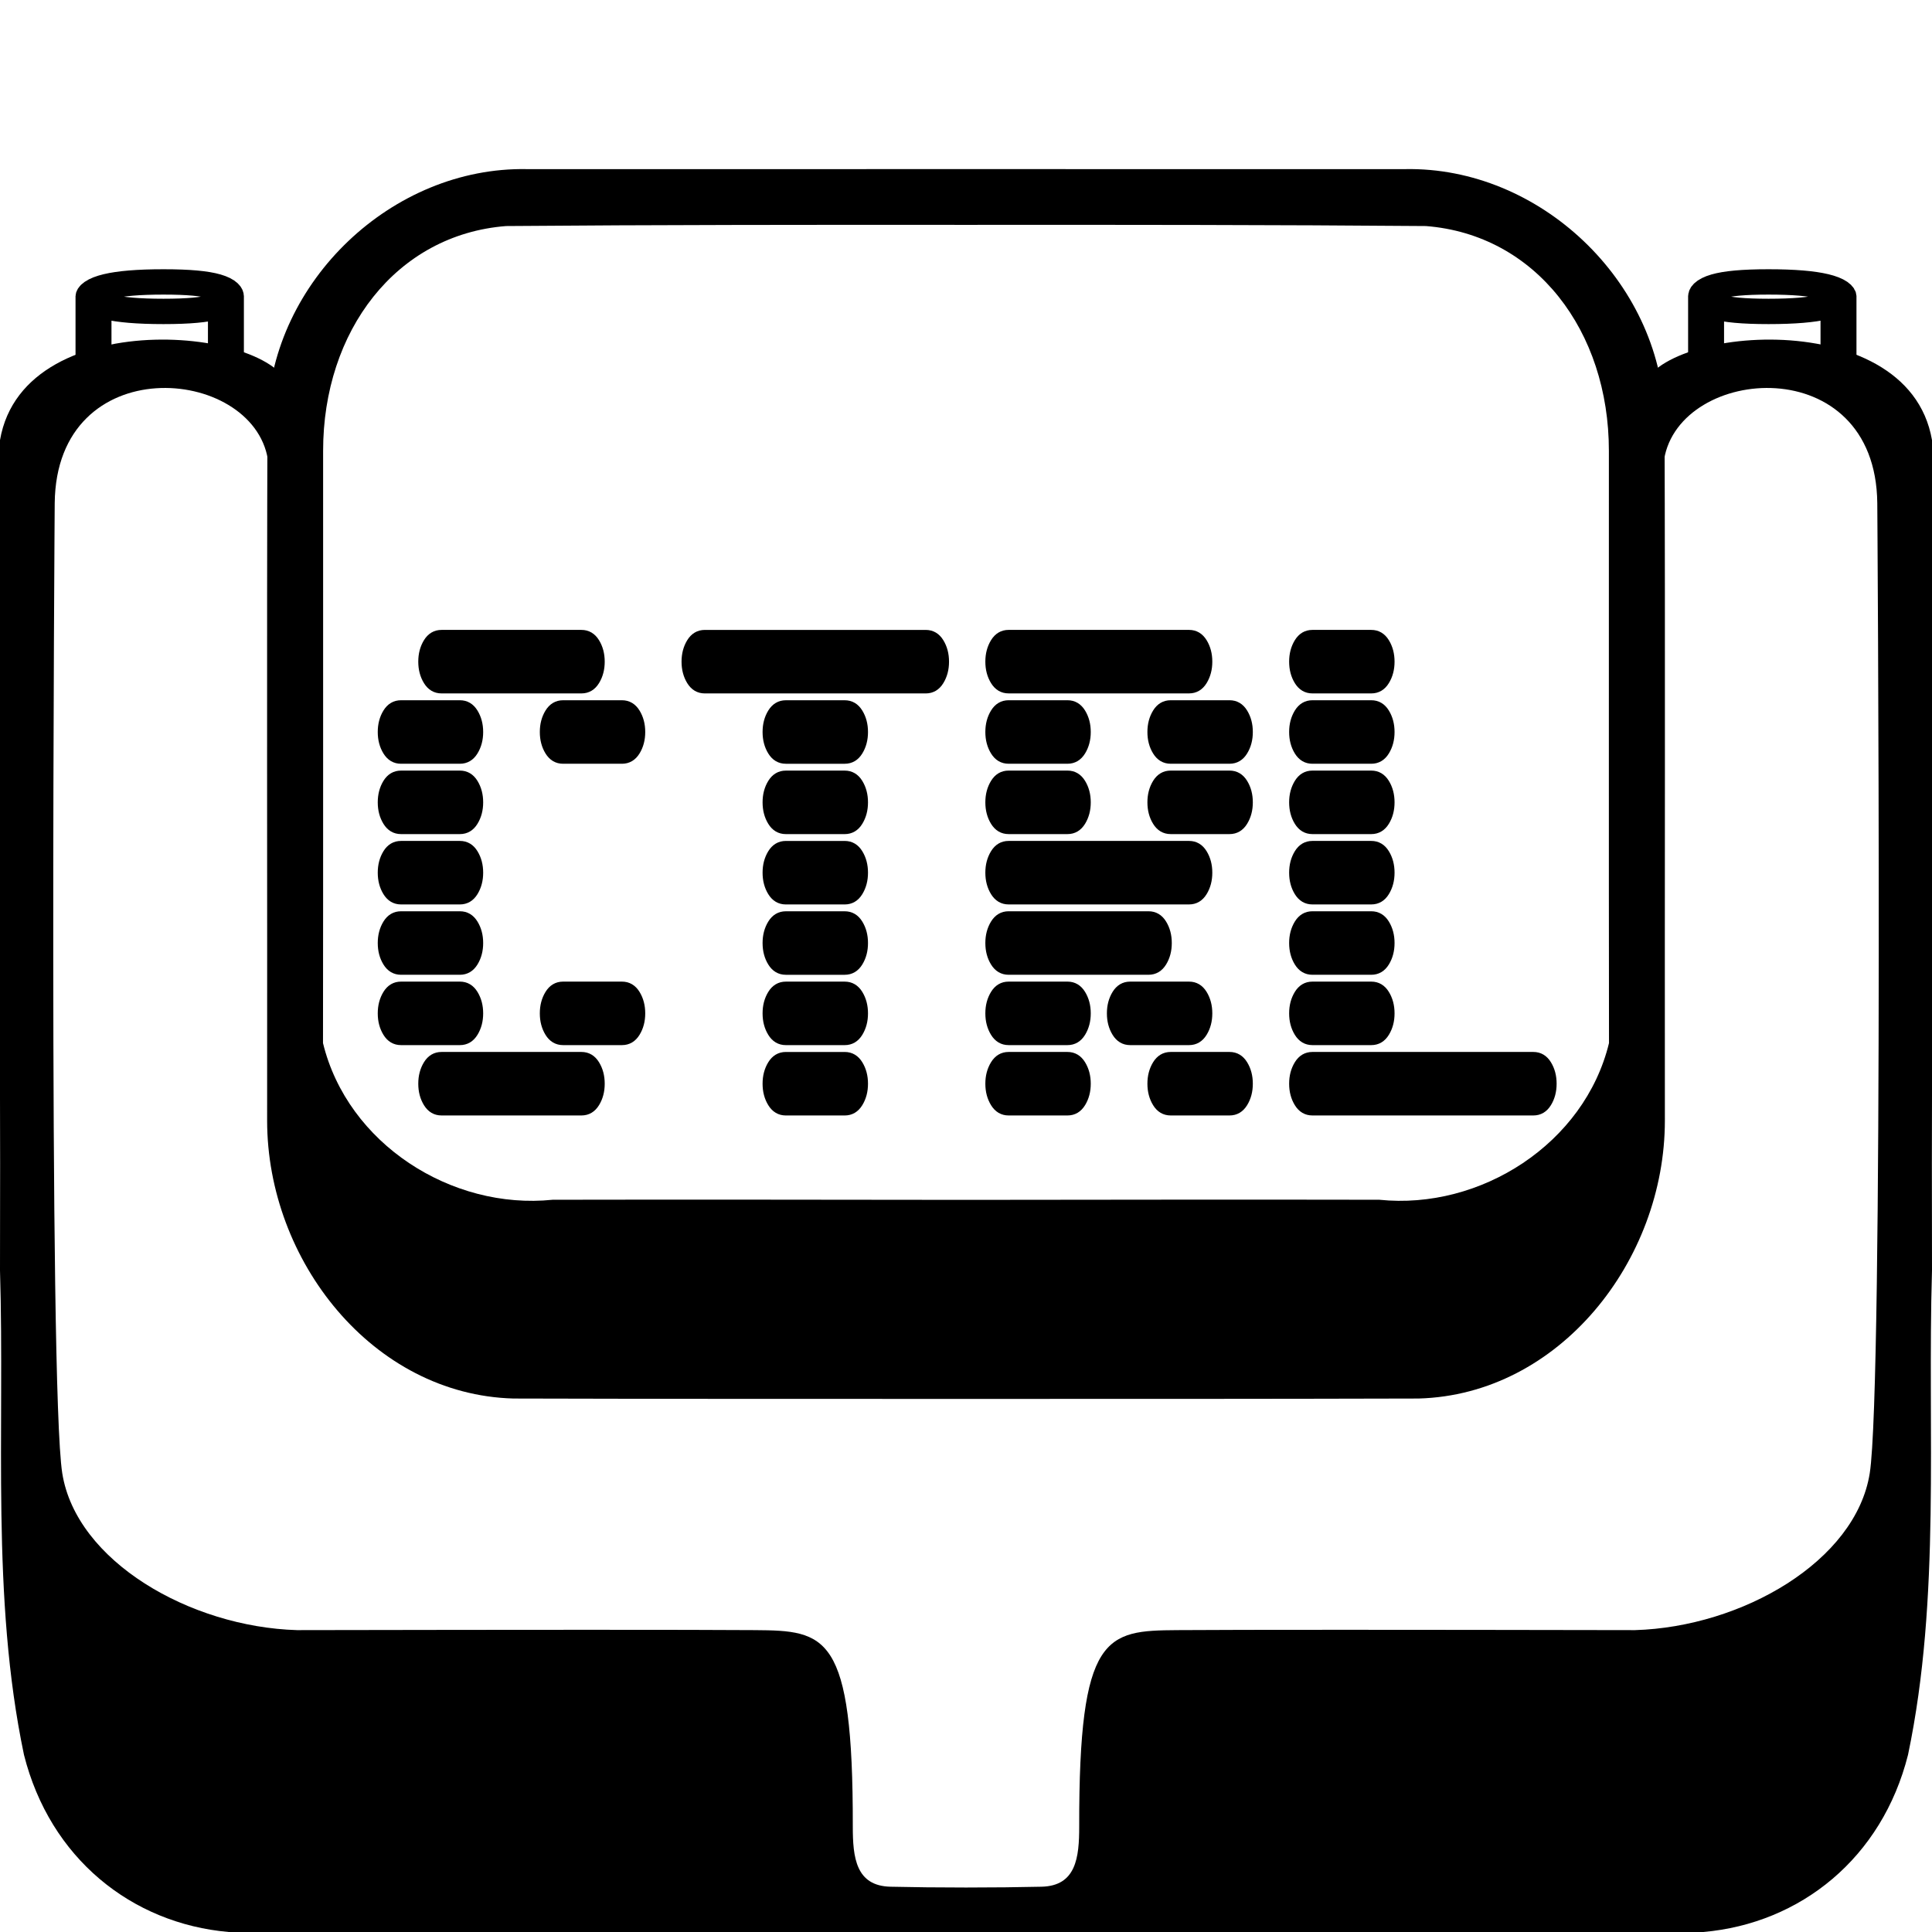
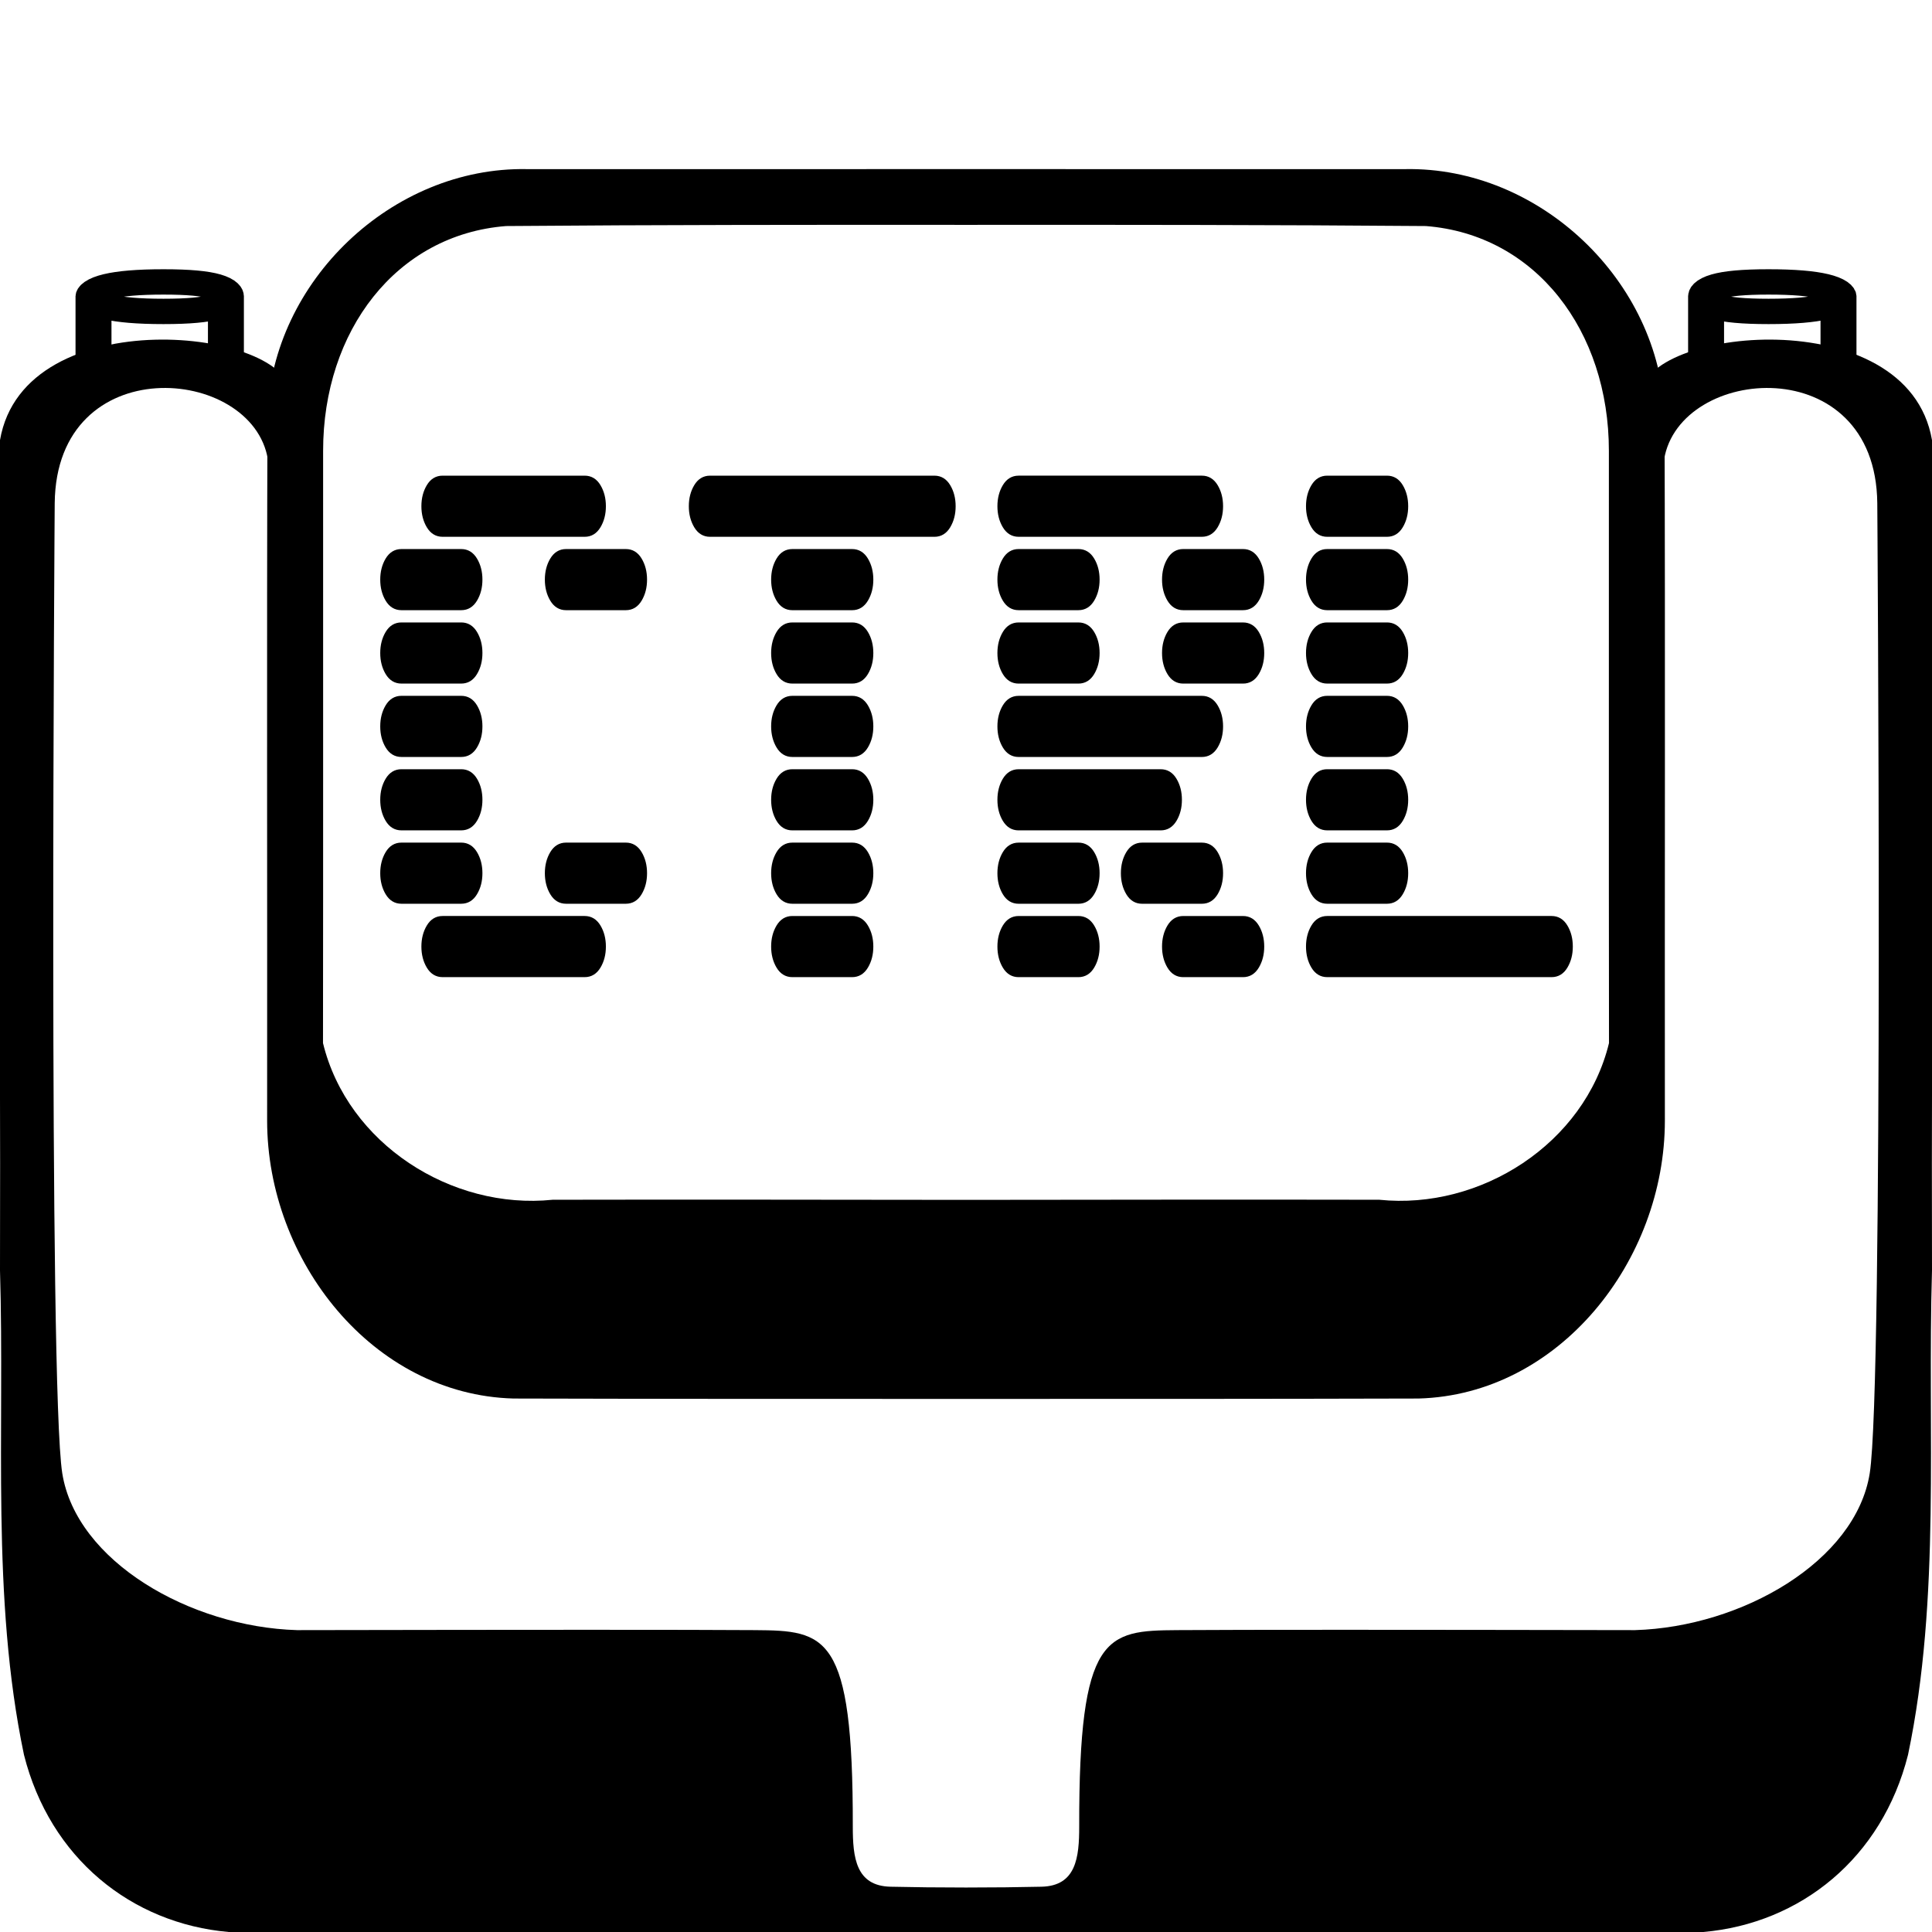
<svg xmlns="http://www.w3.org/2000/svg" viewBox="0 0 512 512" width="24" height="24">
  <defs id="defs1" />
  <g id="layer1">
-     <path d="m 256,59.591 c -38.244,-0.034 -83.645,-0.01 -121.877,0.315 -29.114,2.266 -48.514,27.792 -48.494,59.607 -0.02,52.296 0.04,104.671 -0.03,156.917 h -4e-6 c 6.484,26.66 34.042,44.284 60.869,41.518 37.914,-0.079 71.615,4e-5 109.532,0.03 v 52.747 c -38.092,0.011 -81.818,0.004 -119.909,-0.101 C 98.746,369.622 70.792,334.062 70.792,296.972 70.852,234.688 70.673,172.4 70.882,110.118 72.081,74.528 103.972,44.152 139.62,44.819 178.531,44.849 217.089,44.819 256,44.808 Z m 0,0 c 38.244,-0.034 83.645,-0.01 121.877,0.315 29.114,2.266 48.514,27.792 48.494,59.607 0.02,52.296 -0.04,104.671 0.03,156.917 v 0 c -6.484,26.66 -34.042,44.284 -60.869,41.518 -37.914,-0.079 -71.615,4e-5 -109.532,0.03 v 52.747 c 38.092,0.011 81.818,0.004 119.909,-0.101 37.345,-1.001 65.299,-36.561 65.299,-73.65 -0.06,-62.284 0.119,-124.572 -0.09,-186.854 C 439.919,74.528 408.028,44.152 372.38,44.819 333.469,44.849 294.911,44.819 256,44.808 Z" id="path1" style="fill:currentColor;stroke-width:2.991" />
-     <path style="font-size:108.628px;font-family:Sixtyfour;-inkscape-font-specification:Sixtyfour;letter-spacing:-6.815px;fill:currentColor;stroke:currentColor;stroke-width:2.266;stroke-dasharray:none;stroke-opacity:1" d="m 117.012,294.475 h 37.077 q 2.349,0 3.691,-2.185 1.342,-2.185 1.342,-5.097 0,-2.913 -1.342,-5.097 -1.342,-2.185 -3.691,-2.185 h -37.077 q -2.349,0 -3.691,2.185 -1.342,2.185 -1.342,5.097 0,2.913 1.342,5.097 1.342,2.185 3.691,2.185 z m -10.737,-18.641 h 15.603 q 2.349,0 3.691,-2.185 1.342,-2.185 1.342,-5.097 0,-2.913 -1.342,-5.097 -1.342,-2.185 -3.691,-2.185 h -15.603 q -2.349,0 -3.691,2.185 -1.342,2.185 -1.342,5.097 0,2.913 1.342,5.097 1.342,2.185 3.691,2.185 z m 42.949,0 h 15.603 q 2.349,0 3.691,-2.185 1.342,-2.185 1.342,-5.097 0,-2.913 -1.342,-5.097 -1.342,-2.185 -3.691,-2.185 h -15.603 q -2.349,0 -3.691,2.185 -1.342,2.185 -1.342,5.097 0,2.913 1.342,5.097 1.342,2.185 3.691,2.185 z m -42.949,-18.641 h 15.603 q 2.349,0 3.691,-2.185 1.342,-2.185 1.342,-5.097 0,-2.913 -1.342,-5.097 -1.342,-2.185 -3.691,-2.185 h -15.603 q -2.349,0 -3.691,2.185 -1.342,2.185 -1.342,5.097 0,2.913 1.342,5.097 1.342,2.185 3.691,2.185 z m 0,-18.641 h 15.603 q 2.349,0 3.691,-2.185 1.342,-2.185 1.342,-5.097 0,-2.913 -1.342,-5.097 -1.342,-2.185 -3.691,-2.185 h -15.603 q -2.349,0 -3.691,2.185 -1.342,2.185 -1.342,5.097 0,2.913 1.342,5.097 1.342,2.185 3.691,2.185 z m 0,-18.641 h 15.603 q 2.349,0 3.691,-2.185 1.342,-2.185 1.342,-5.097 0,-2.913 -1.342,-5.097 -1.342,-2.185 -3.691,-2.185 h -15.603 q -2.349,0 -3.691,2.185 -1.342,2.185 -1.342,5.097 0,2.913 1.342,5.097 1.342,2.185 3.691,2.185 z m 0,-18.641 h 15.603 q 2.349,0 3.691,-2.185 1.342,-2.185 1.342,-5.097 0,-2.913 -1.342,-5.097 -1.342,-2.185 -3.691,-2.185 h -15.603 q -2.349,0 -3.691,2.185 -1.342,2.185 -1.342,5.097 0,2.913 1.342,5.097 1.342,2.185 3.691,2.185 z m 42.949,0 h 15.603 q 2.349,0 3.691,-2.185 1.342,-2.185 1.342,-5.097 0,-2.913 -1.342,-5.097 -1.342,-2.185 -3.691,-2.185 h -15.603 q -2.349,0 -3.691,2.185 -1.342,2.185 -1.342,5.097 0,2.913 1.342,5.097 1.342,2.185 3.691,2.185 z m -32.212,-18.641 h 37.077 q 2.349,0 3.691,-2.185 1.342,-2.185 1.342,-5.097 0,-2.913 -1.342,-5.097 -1.342,-2.185 -3.691,-2.185 h -37.077 q -2.349,0 -3.691,2.185 -1.342,2.185 -1.342,5.097 0,2.913 1.342,5.097 1.342,2.185 3.691,2.185 z m 91.246,111.849 h 15.603 q 2.349,0 3.691,-2.185 1.342,-2.185 1.342,-5.097 0,-2.913 -1.342,-5.097 -1.342,-2.185 -3.691,-2.185 h -15.603 q -2.349,0 -3.691,2.185 -1.342,2.185 -1.342,5.097 0,2.913 1.342,5.097 1.342,2.185 3.691,2.185 z m 0,-18.641 h 15.603 q 2.349,0 3.691,-2.185 1.342,-2.185 1.342,-5.097 0,-2.913 -1.342,-5.097 -1.342,-2.185 -3.691,-2.185 h -15.603 q -2.349,0 -3.691,2.185 -1.342,2.185 -1.342,5.097 0,2.913 1.342,5.097 1.342,2.185 3.691,2.185 z m 0,-18.641 h 15.603 q 2.349,0 3.691,-2.185 1.342,-2.185 1.342,-5.097 0,-2.913 -1.342,-5.097 -1.342,-2.185 -3.691,-2.185 h -15.603 q -2.349,0 -3.691,2.185 -1.342,2.185 -1.342,5.097 0,2.913 1.342,5.097 1.342,2.185 3.691,2.185 z m 0,-18.641 h 15.603 q 2.349,0 3.691,-2.185 1.342,-2.185 1.342,-5.097 0,-2.913 -1.342,-5.097 -1.342,-2.185 -3.691,-2.185 h -15.603 q -2.349,0 -3.691,2.185 -1.342,2.185 -1.342,5.097 0,2.913 1.342,5.097 1.342,2.185 3.691,2.185 z m 0,-18.641 h 15.603 q 2.349,0 3.691,-2.185 1.342,-2.185 1.342,-5.097 0,-2.913 -1.342,-5.097 -1.342,-2.185 -3.691,-2.185 h -15.603 q -2.349,0 -3.691,2.185 -1.342,2.185 -1.342,5.097 0,2.913 1.342,5.097 1.342,2.185 3.691,2.185 z m 0,-18.641 h 15.603 q 2.349,0 3.691,-2.185 1.342,-2.185 1.342,-5.097 0,-2.913 -1.342,-5.097 -1.342,-2.185 -3.691,-2.185 h -15.603 q -2.349,0 -3.691,2.185 -1.342,2.185 -1.342,5.097 0,2.913 1.342,5.097 1.342,2.185 3.691,2.185 z m -21.475,-18.641 h 58.552 q 2.349,0 3.691,-2.185 1.342,-2.185 1.342,-5.097 0,-2.913 -1.342,-5.097 -1.342,-2.185 -3.691,-2.185 h -58.552 q -2.349,0 -3.691,2.185 -1.342,2.185 -1.342,5.097 0,2.913 1.342,5.097 1.342,2.185 3.691,2.185 z M 267.293,294.475 h 15.603 q 2.349,0 3.691,-2.185 1.342,-2.185 1.342,-5.097 0,-2.913 -1.342,-5.097 -1.342,-2.185 -3.691,-2.185 H 267.293 q -2.349,0 -3.691,2.185 -1.342,2.185 -1.342,5.097 0,2.913 1.342,5.097 1.342,2.185 3.691,2.185 z m 42.949,0 h 15.603 q 2.349,0 3.691,-2.185 1.342,-2.185 1.342,-5.097 0,-2.913 -1.342,-5.097 -1.342,-2.185 -3.691,-2.185 h -15.603 q -2.349,0 -3.691,2.185 -1.342,2.185 -1.342,5.097 0,2.913 1.342,5.097 1.342,2.185 3.691,2.185 z M 267.293,275.834 h 15.603 q 2.349,0 3.691,-2.185 1.342,-2.185 1.342,-5.097 0,-2.913 -1.342,-5.097 -1.342,-2.185 -3.691,-2.185 H 267.293 q -2.349,0 -3.691,2.185 -1.342,2.185 -1.342,5.097 0,2.913 1.342,5.097 1.342,2.185 3.691,2.185 z m 32.212,0 h 15.603 q 2.349,0 3.691,-2.185 1.342,-2.185 1.342,-5.097 0,-2.913 -1.342,-5.097 -1.342,-2.185 -3.691,-2.185 h -15.603 q -2.349,0 -3.691,2.185 -1.342,2.185 -1.342,5.097 0,2.913 1.342,5.097 1.342,2.185 3.691,2.185 z M 267.293,257.192 h 37.077 q 2.349,0 3.691,-2.185 1.342,-2.185 1.342,-5.097 0,-2.913 -1.342,-5.097 -1.342,-2.185 -3.691,-2.185 H 267.293 q -2.349,0 -3.691,2.185 -1.342,2.185 -1.342,5.097 0,2.913 1.342,5.097 1.342,2.185 3.691,2.185 z m 0,-18.641 h 47.815 q 2.349,0 3.691,-2.185 1.342,-2.185 1.342,-5.097 0,-2.913 -1.342,-5.097 -1.342,-2.185 -3.691,-2.185 H 267.293 q -2.349,0 -3.691,2.185 -1.342,2.185 -1.342,5.097 0,2.913 1.342,5.097 1.342,2.185 3.691,2.185 z m 0,-18.641 h 15.603 q 2.349,0 3.691,-2.185 1.342,-2.185 1.342,-5.097 0,-2.913 -1.342,-5.097 -1.342,-2.185 -3.691,-2.185 H 267.293 q -2.349,0 -3.691,2.185 -1.342,2.185 -1.342,5.097 0,2.913 1.342,5.097 1.342,2.185 3.691,2.185 z m 42.949,0 h 15.603 q 2.349,0 3.691,-2.185 1.342,-2.185 1.342,-5.097 0,-2.913 -1.342,-5.097 -1.342,-2.185 -3.691,-2.185 h -15.603 q -2.349,0 -3.691,2.185 -1.342,2.185 -1.342,5.097 0,2.913 1.342,5.097 1.342,2.185 3.691,2.185 z M 267.293,201.268 h 15.603 q 2.349,0 3.691,-2.185 1.342,-2.185 1.342,-5.097 0,-2.913 -1.342,-5.097 -1.342,-2.185 -3.691,-2.185 H 267.293 q -2.349,0 -3.691,2.185 -1.342,2.185 -1.342,5.097 0,2.913 1.342,5.097 1.342,2.185 3.691,2.185 z m 42.949,0 h 15.603 q 2.349,0 3.691,-2.185 1.342,-2.185 1.342,-5.097 0,-2.913 -1.342,-5.097 -1.342,-2.185 -3.691,-2.185 h -15.603 q -2.349,0 -3.691,2.185 -1.342,2.185 -1.342,5.097 0,2.913 1.342,5.097 1.342,2.185 3.691,2.185 z M 267.293,182.626 h 47.815 q 2.349,0 3.691,-2.185 1.342,-2.185 1.342,-5.097 0,-2.913 -1.342,-5.097 -1.342,-2.185 -3.691,-2.185 H 267.293 q -2.349,0 -3.691,2.185 -1.342,2.185 -1.342,5.097 0,2.913 1.342,5.097 1.342,2.185 3.691,2.185 z m 80.509,111.849 h 58.552 q 2.349,0 3.691,-2.185 1.342,-2.185 1.342,-5.097 0,-2.913 -1.342,-5.097 -1.342,-2.185 -3.691,-2.185 h -58.552 q -2.349,0 -3.691,2.185 -1.342,2.185 -1.342,5.097 0,2.913 1.342,5.097 1.342,2.185 3.691,2.185 z m 0,-18.641 h 15.603 q 2.349,0 3.691,-2.185 1.342,-2.185 1.342,-5.097 0,-2.913 -1.342,-5.097 -1.342,-2.185 -3.691,-2.185 h -15.603 q -2.349,0 -3.691,2.185 -1.342,2.185 -1.342,5.097 0,2.913 1.342,5.097 1.342,2.185 3.691,2.185 z m 0,-18.641 h 15.603 q 2.349,0 3.691,-2.185 1.342,-2.185 1.342,-5.097 0,-2.913 -1.342,-5.097 -1.342,-2.185 -3.691,-2.185 h -15.603 q -2.349,0 -3.691,2.185 -1.342,2.185 -1.342,5.097 0,2.913 1.342,5.097 1.342,2.185 3.691,2.185 z m 0,-18.641 h 15.603 q 2.349,0 3.691,-2.185 1.342,-2.185 1.342,-5.097 0,-2.913 -1.342,-5.097 -1.342,-2.185 -3.691,-2.185 h -15.603 q -2.349,0 -3.691,2.185 -1.342,2.185 -1.342,5.097 0,2.913 1.342,5.097 1.342,2.185 3.691,2.185 z m 0,-18.641 h 15.603 q 2.349,0 3.691,-2.185 1.342,-2.185 1.342,-5.097 0,-2.913 -1.342,-5.097 -1.342,-2.185 -3.691,-2.185 h -15.603 q -2.349,0 -3.691,2.185 -1.342,2.185 -1.342,5.097 0,2.913 1.342,5.097 1.342,2.185 3.691,2.185 z m 0,-18.641 h 15.603 q 2.349,0 3.691,-2.185 1.342,-2.185 1.342,-5.097 0,-2.913 -1.342,-5.097 -1.342,-2.185 -3.691,-2.185 h -15.603 q -2.349,0 -3.691,2.185 -1.342,2.185 -1.342,5.097 0,2.913 1.342,5.097 1.342,2.185 3.691,2.185 z m 0,-18.641 h 15.603 q 2.349,0 3.691,-2.185 1.342,-2.185 1.342,-5.097 0,-2.913 -1.342,-5.097 -1.342,-2.185 -3.691,-2.185 h -15.603 q -2.349,0 -3.691,2.185 -1.342,2.185 -1.342,5.097 0,2.913 1.342,5.097 1.342,2.185 3.691,2.185 z" id="text2" aria-label="CTRL" />
+     <path d="m 256,59.591 c -38.244,-0.034 -83.645,-0.01 -121.877,0.315 -29.114,2.266 -48.514,27.792 -48.494,59.607 -0.02,52.296 0.04,104.671 -0.03,156.917 h -4e-6 c 6.484,26.66 34.042,44.284 60.869,41.518 37.914,-0.079 71.615,4e-5 109.532,0.03 v 52.747 c -38.092,0.011 -81.818,0.004 -119.909,-0.101 C 98.746,369.622 70.792,334.062 70.792,296.972 70.852,234.688 70.673,172.4 70.882,110.118 72.081,74.528 103.972,44.152 139.62,44.819 178.531,44.849 217.089,44.819 256,44.808 Z m 0,0 c 38.244,-0.034 83.645,-0.01 121.877,0.315 29.114,2.266 48.514,27.792 48.494,59.607 0.02,52.296 -0.04,104.671 0.03,156.917 h 0 c -6.484,26.66 -34.042,44.284 -60.869,41.518 -37.914,-0.079 -71.615,4e-5 -109.532,0.03 v 52.747 c 38.092,0.011 81.818,0.004 119.909,-0.101 37.345,-1.001 65.299,-36.561 65.299,-73.65 -0.06,-62.284 0.119,-124.572 -0.09,-186.854 C 439.919,74.528 408.028,44.152 372.38,44.819 333.469,44.849 294.911,44.819 256,44.808 Z" id="path1" style="fill:currentColor;stroke-width:2.991" />
+     <path style="font-size:108.628px;font-family:Sixtyfour;-inkscape-font-specification:Sixtyfour;letter-spacing:-6.815px;fill:currentColor;fill-opacity:1;stroke:currentColor;stroke-width:1.008;stroke-dasharray:none;stroke-opacity:1" d="m 117.289,258.447 h 37.662 q 2.386,0 3.749,-2.279 1.363,-2.279 1.363,-5.318 0,-3.039 -1.363,-5.318 -1.363,-2.279 -3.749,-2.279 h -37.662 q -2.386,0 -3.749,2.279 -1.363,2.279 -1.363,5.318 0,3.039 1.363,5.318 1.363,2.279 3.749,2.279 z m -10.907,-19.449 h 15.849 q 2.386,0 3.749,-2.279 1.363,-2.279 1.363,-5.318 0,-3.039 -1.363,-5.318 -1.363,-2.279 -3.749,-2.279 h -15.849 q -2.386,0 -3.749,2.279 -1.363,2.279 -1.363,5.318 0,3.039 1.363,5.318 1.363,2.279 3.749,2.279 z m 43.627,0 h 15.849 q 2.386,0 3.749,-2.279 1.363,-2.279 1.363,-5.318 0,-3.039 -1.363,-5.318 -1.363,-2.279 -3.749,-2.279 h -15.849 q -2.386,0 -3.749,2.279 -1.363,2.279 -1.363,5.318 0,3.039 1.363,5.318 1.363,2.279 3.749,2.279 z m -43.627,-19.449 h 15.849 q 2.386,0 3.749,-2.279 1.363,-2.279 1.363,-5.318 0,-3.039 -1.363,-5.318 -1.363,-2.279 -3.749,-2.279 h -15.849 q -2.386,0 -3.749,2.279 -1.363,2.279 -1.363,5.318 0,3.039 1.363,5.318 1.363,2.279 3.749,2.279 z m 0,-19.449 h 15.849 q 2.386,0 3.749,-2.279 1.363,-2.279 1.363,-5.318 0,-3.039 -1.363,-5.318 -1.363,-2.279 -3.749,-2.279 h -15.849 q -2.386,0 -3.749,2.279 -1.363,2.279 -1.363,5.318 0,3.039 1.363,5.318 1.363,2.279 3.749,2.279 z m 0,-19.449 h 15.849 q 2.386,0 3.749,-2.279 1.363,-2.279 1.363,-5.318 0,-3.039 -1.363,-5.318 -1.363,-2.279 -3.749,-2.279 h -15.849 q -2.386,0 -3.749,2.279 -1.363,2.279 -1.363,5.318 0,3.039 1.363,5.318 1.363,2.279 3.749,2.279 z m 0,-19.449 h 15.849 q 2.386,0 3.749,-2.279 1.363,-2.279 1.363,-5.318 0,-3.039 -1.363,-5.318 -1.363,-2.279 -3.749,-2.279 h -15.849 q -2.386,0 -3.749,2.279 -1.363,2.279 -1.363,5.318 0,3.039 1.363,5.318 1.363,2.279 3.749,2.279 z m 43.627,0 h 15.849 q 2.386,0 3.749,-2.279 1.363,-2.279 1.363,-5.318 0,-3.039 -1.363,-5.318 -1.363,-2.279 -3.749,-2.279 h -15.849 q -2.386,0 -3.749,2.279 -1.363,2.279 -1.363,5.318 0,3.039 1.363,5.318 1.363,2.279 3.749,2.279 z m -32.72,-19.449 h 37.662 q 2.386,0 3.749,-2.279 1.363,-2.279 1.363,-5.318 0,-3.039 -1.363,-5.318 -1.363,-2.279 -3.749,-2.279 h -37.662 q -2.386,0 -3.749,2.279 -1.363,2.279 -1.363,5.318 0,3.039 1.363,5.318 1.363,2.279 3.749,2.279 z m 92.686,116.696 h 15.849 q 2.386,0 3.749,-2.279 1.363,-2.279 1.363,-5.318 0,-3.039 -1.363,-5.318 -1.363,-2.279 -3.749,-2.279 h -15.849 q -2.386,0 -3.749,2.279 -1.363,2.279 -1.363,5.318 0,3.039 1.363,5.318 1.363,2.279 3.749,2.279 z m 0,-19.449 h 15.849 q 2.386,0 3.749,-2.279 1.363,-2.279 1.363,-5.318 0,-3.039 -1.363,-5.318 -1.363,-2.279 -3.749,-2.279 h -15.849 q -2.386,0 -3.749,2.279 -1.363,2.279 -1.363,5.318 0,3.039 1.363,5.318 1.363,2.279 3.749,2.279 z m 0,-19.449 h 15.849 q 2.386,0 3.749,-2.279 1.363,-2.279 1.363,-5.318 0,-3.039 -1.363,-5.318 -1.363,-2.279 -3.749,-2.279 h -15.849 q -2.386,0 -3.749,2.279 -1.363,2.279 -1.363,5.318 0,3.039 1.363,5.318 1.363,2.279 3.749,2.279 z m 0,-19.449 h 15.849 q 2.386,0 3.749,-2.279 1.363,-2.279 1.363,-5.318 0,-3.039 -1.363,-5.318 -1.363,-2.279 -3.749,-2.279 h -15.849 q -2.386,0 -3.749,2.279 -1.363,2.279 -1.363,5.318 0,3.039 1.363,5.318 1.363,2.279 3.749,2.279 z m 0,-19.449 h 15.849 q 2.386,0 3.749,-2.279 1.363,-2.279 1.363,-5.318 0,-3.039 -1.363,-5.318 -1.363,-2.279 -3.749,-2.279 h -15.849 q -2.386,0 -3.749,2.279 -1.363,2.279 -1.363,5.318 0,3.039 1.363,5.318 1.363,2.279 3.749,2.279 z m 0,-19.449 h 15.849 q 2.386,0 3.749,-2.279 1.363,-2.279 1.363,-5.318 0,-3.039 -1.363,-5.318 -1.363,-2.279 -3.749,-2.279 h -15.849 q -2.386,0 -3.749,2.279 -1.363,2.279 -1.363,5.318 0,3.039 1.363,5.318 1.363,2.279 3.749,2.279 z m -21.813,-19.449 h 59.476 q 2.386,0 3.749,-2.279 1.363,-2.279 1.363,-5.318 0,-3.039 -1.363,-5.318 -1.363,-2.279 -3.749,-2.279 h -59.476 q -2.386,0 -3.749,2.279 -1.363,2.279 -1.363,5.318 0,3.039 1.363,5.318 1.363,2.279 3.749,2.279 z m 81.779,116.696 h 15.849 q 2.386,0 3.749,-2.279 1.363,-2.279 1.363,-5.318 0,-3.039 -1.363,-5.318 -1.363,-2.279 -3.749,-2.279 h -15.849 q -2.386,0 -3.749,2.279 -1.363,2.279 -1.363,5.318 0,3.039 1.363,5.318 1.363,2.279 3.749,2.279 z m 43.627,0 h 15.849 q 2.386,0 3.749,-2.279 1.363,-2.279 1.363,-5.318 0,-3.039 -1.363,-5.318 -1.363,-2.279 -3.749,-2.279 h -15.849 q -2.386,0 -3.749,2.279 -1.363,2.279 -1.363,5.318 0,3.039 1.363,5.318 1.363,2.279 3.749,2.279 z m -43.627,-19.449 h 15.849 q 2.386,0 3.749,-2.279 1.363,-2.279 1.363,-5.318 0,-3.039 -1.363,-5.318 -1.363,-2.279 -3.749,-2.279 h -15.849 q -2.386,0 -3.749,2.279 -1.363,2.279 -1.363,5.318 0,3.039 1.363,5.318 1.363,2.279 3.749,2.279 z m 32.72,0 h 15.849 q 2.386,0 3.749,-2.279 1.363,-2.279 1.363,-5.318 0,-3.039 -1.363,-5.318 -1.363,-2.279 -3.749,-2.279 H 302.662 q -2.386,0 -3.749,2.279 -1.363,2.279 -1.363,5.318 0,3.039 1.363,5.318 1.363,2.279 3.749,2.279 z m -32.72,-19.449 h 37.662 q 2.386,0 3.749,-2.279 1.363,-2.279 1.363,-5.318 0,-3.039 -1.363,-5.318 -1.363,-2.279 -3.749,-2.279 h -37.662 q -2.386,0 -3.749,2.279 -1.363,2.279 -1.363,5.318 0,3.039 1.363,5.318 1.363,2.279 3.749,2.279 z m 0,-19.449 h 48.569 q 2.386,0 3.749,-2.279 1.363,-2.279 1.363,-5.318 0,-3.039 -1.363,-5.318 -1.363,-2.279 -3.749,-2.279 h -48.569 q -2.386,0 -3.749,2.279 -1.363,2.279 -1.363,5.318 0,3.039 1.363,5.318 1.363,2.279 3.749,2.279 z m 0,-19.449 h 15.849 q 2.386,0 3.749,-2.279 1.363,-2.279 1.363,-5.318 0,-3.039 -1.363,-5.318 -1.363,-2.279 -3.749,-2.279 h -15.849 q -2.386,0 -3.749,2.279 -1.363,2.279 -1.363,5.318 0,3.039 1.363,5.318 1.363,2.279 3.749,2.279 z m 43.627,0 h 15.849 q 2.386,0 3.749,-2.279 1.363,-2.279 1.363,-5.318 0,-3.039 -1.363,-5.318 -1.363,-2.279 -3.749,-2.279 h -15.849 q -2.386,0 -3.749,2.279 -1.363,2.279 -1.363,5.318 0,3.039 1.363,5.318 1.363,2.279 3.749,2.279 z M 269.941,161.2 h 15.849 q 2.386,0 3.749,-2.279 1.363,-2.279 1.363,-5.318 0,-3.039 -1.363,-5.318 -1.363,-2.279 -3.749,-2.279 h -15.849 q -2.386,0 -3.749,2.279 -1.363,2.279 -1.363,5.318 0,3.039 1.363,5.318 1.363,2.279 3.749,2.279 z m 43.627,0 h 15.849 q 2.386,0 3.749,-2.279 1.363,-2.279 1.363,-5.318 0,-3.039 -1.363,-5.318 -1.363,-2.279 -3.749,-2.279 h -15.849 q -2.386,0 -3.749,2.279 -1.363,2.279 -1.363,5.318 0,3.039 1.363,5.318 1.363,2.279 3.749,2.279 z m -43.627,-19.449 h 48.569 q 2.386,0 3.749,-2.279 1.363,-2.279 1.363,-5.318 0,-3.039 -1.363,-5.318 -1.363,-2.279 -3.749,-2.279 h -48.569 q -2.386,0 -3.749,2.279 -1.363,2.279 -1.363,5.318 0,3.039 1.363,5.318 1.363,2.279 3.749,2.279 z m 81.779,116.696 h 59.476 q 2.386,0 3.749,-2.279 1.363,-2.279 1.363,-5.318 0,-3.039 -1.363,-5.318 -1.363,-2.279 -3.749,-2.279 h -59.476 q -2.386,0 -3.749,2.279 -1.363,2.279 -1.363,5.318 0,3.039 1.363,5.318 1.363,2.279 3.749,2.279 z m 0,-19.449 h 15.849 q 2.386,0 3.749,-2.279 1.363,-2.279 1.363,-5.318 0,-3.039 -1.363,-5.318 -1.363,-2.279 -3.749,-2.279 h -15.849 q -2.386,0 -3.749,2.279 -1.363,2.279 -1.363,5.318 0,3.039 1.363,5.318 1.363,2.279 3.749,2.279 z m 0,-19.449 h 15.849 q 2.386,0 3.749,-2.279 1.363,-2.279 1.363,-5.318 0,-3.039 -1.363,-5.318 -1.363,-2.279 -3.749,-2.279 h -15.849 q -2.386,0 -3.749,2.279 -1.363,2.279 -1.363,5.318 0,3.039 1.363,5.318 1.363,2.279 3.749,2.279 z m 0,-19.449 h 15.849 q 2.386,0 3.749,-2.279 1.363,-2.279 1.363,-5.318 0,-3.039 -1.363,-5.318 -1.363,-2.279 -3.749,-2.279 h -15.849 q -2.386,0 -3.749,2.279 -1.363,2.279 -1.363,5.318 0,3.039 1.363,5.318 1.363,2.279 3.749,2.279 z m 0,-19.449 h 15.849 q 2.386,0 3.749,-2.279 1.363,-2.279 1.363,-5.318 0,-3.039 -1.363,-5.318 -1.363,-2.279 -3.749,-2.279 h -15.849 q -2.386,0 -3.749,2.279 -1.363,2.279 -1.363,5.318 0,3.039 1.363,5.318 1.363,2.279 3.749,2.279 z m 0,-19.449 h 15.849 q 2.386,0 3.749,-2.279 1.363,-2.279 1.363,-5.318 0,-3.039 -1.363,-5.318 -1.363,-2.279 -3.749,-2.279 h -15.849 q -2.386,0 -3.749,2.279 -1.363,2.279 -1.363,5.318 0,3.039 1.363,5.318 1.363,2.279 3.749,2.279 z m 0,-19.449 h 15.849 q 2.386,0 3.749,-2.279 1.363,-2.279 1.363,-5.318 0,-3.039 -1.363,-5.318 -1.363,-2.279 -3.749,-2.279 h -15.849 q -2.386,0 -3.749,2.279 -1.363,2.279 -1.363,5.318 0,3.039 1.363,5.318 1.363,2.279 3.749,2.279 z" id="text2" aria-label="CTRL" />
    <path d="m 71,121.781 c -4.071,-25 -56.089,-29.227 -56.5,11.563 0,0 -1.699,233.778 2,257.085 C 20.199,413.737 50.36,431.162 78.707,432 140.517,431.888 182.21,431.878 200,432 c 18.901,0.13 26.082,0.892 26,52 -0.013,8.284 0.816,15.791 10,16 6.065,0.138 12.644,0.211 20,0.213 v 11.874 C 199.356,512.094 117.259,512.071 60.607,512 34.816,509.741 13.242,492.398 6.354,465.042 -2.412,423.22 1.286,379.517 0,336.681 0.234,260.002 -0.828,193.294 0,116.634 6.43,79.236 77.247,87.06 77,104.694 Z m 370,0 c 4.071,-25 56.089,-29.227 56.5,11.563 0,0 1.699,233.778 -2,257.085 C 491.801,413.737 461.64,431.162 433.293,432 371.483,431.888 329.79,431.878 312,432 c -18.901,0.13 -26.082,0.892 -26,52 0.013,8.284 -0.816,15.791 -10,16 -6.065,0.138 -12.644,0.211 -20,0.213 v 11.874 c 56.644,0.006 138.741,-0.016 195.393,-0.087 25.791,-2.259 47.365,-19.602 54.253,-46.958 8.766,-41.821 5.067,-85.525 6.354,-128.361 -0.234,-76.679 0.828,-143.387 0,-220.047 -6.43,-37.398 -77.247,-29.574 -77,-11.94 z" id="path6" style="display:inline;fill:currentColor;stroke-width:2.991" />
    <path id="path12" style="fill:none;stroke:currentColor;stroke-width:6.98;stroke-dasharray:none;stroke-opacity:1" d="M 63.575,46.134 V 68.908 M 37.862,46.186 V 70.008 M 63.573,46.436 c -2e-6,2.243 -2.19,4.061 -12.124,4.061 -9.933,0 -13.589,-1.818 -13.589,-4.061 0,-2.243 3.656,-4.061 13.589,-4.061 9.933,0 12.124,1.818 12.124,4.061 z m 287.427,-0.301 v 22.774 m 25.713,-22.722 V 70.008 M 351.002,46.436 c 0,2.243 2.19,4.061 12.124,4.061 9.933,0 13.589,-1.818 13.589,-4.061 0,-2.243 -3.656,-4.061 -13.589,-4.061 -9.933,0 -12.124,1.818 -12.124,4.061 z" transform="matrix(1.364735,0,0,0.9625107,-26.89253,33.92533)" />
  </g>
</svg>
